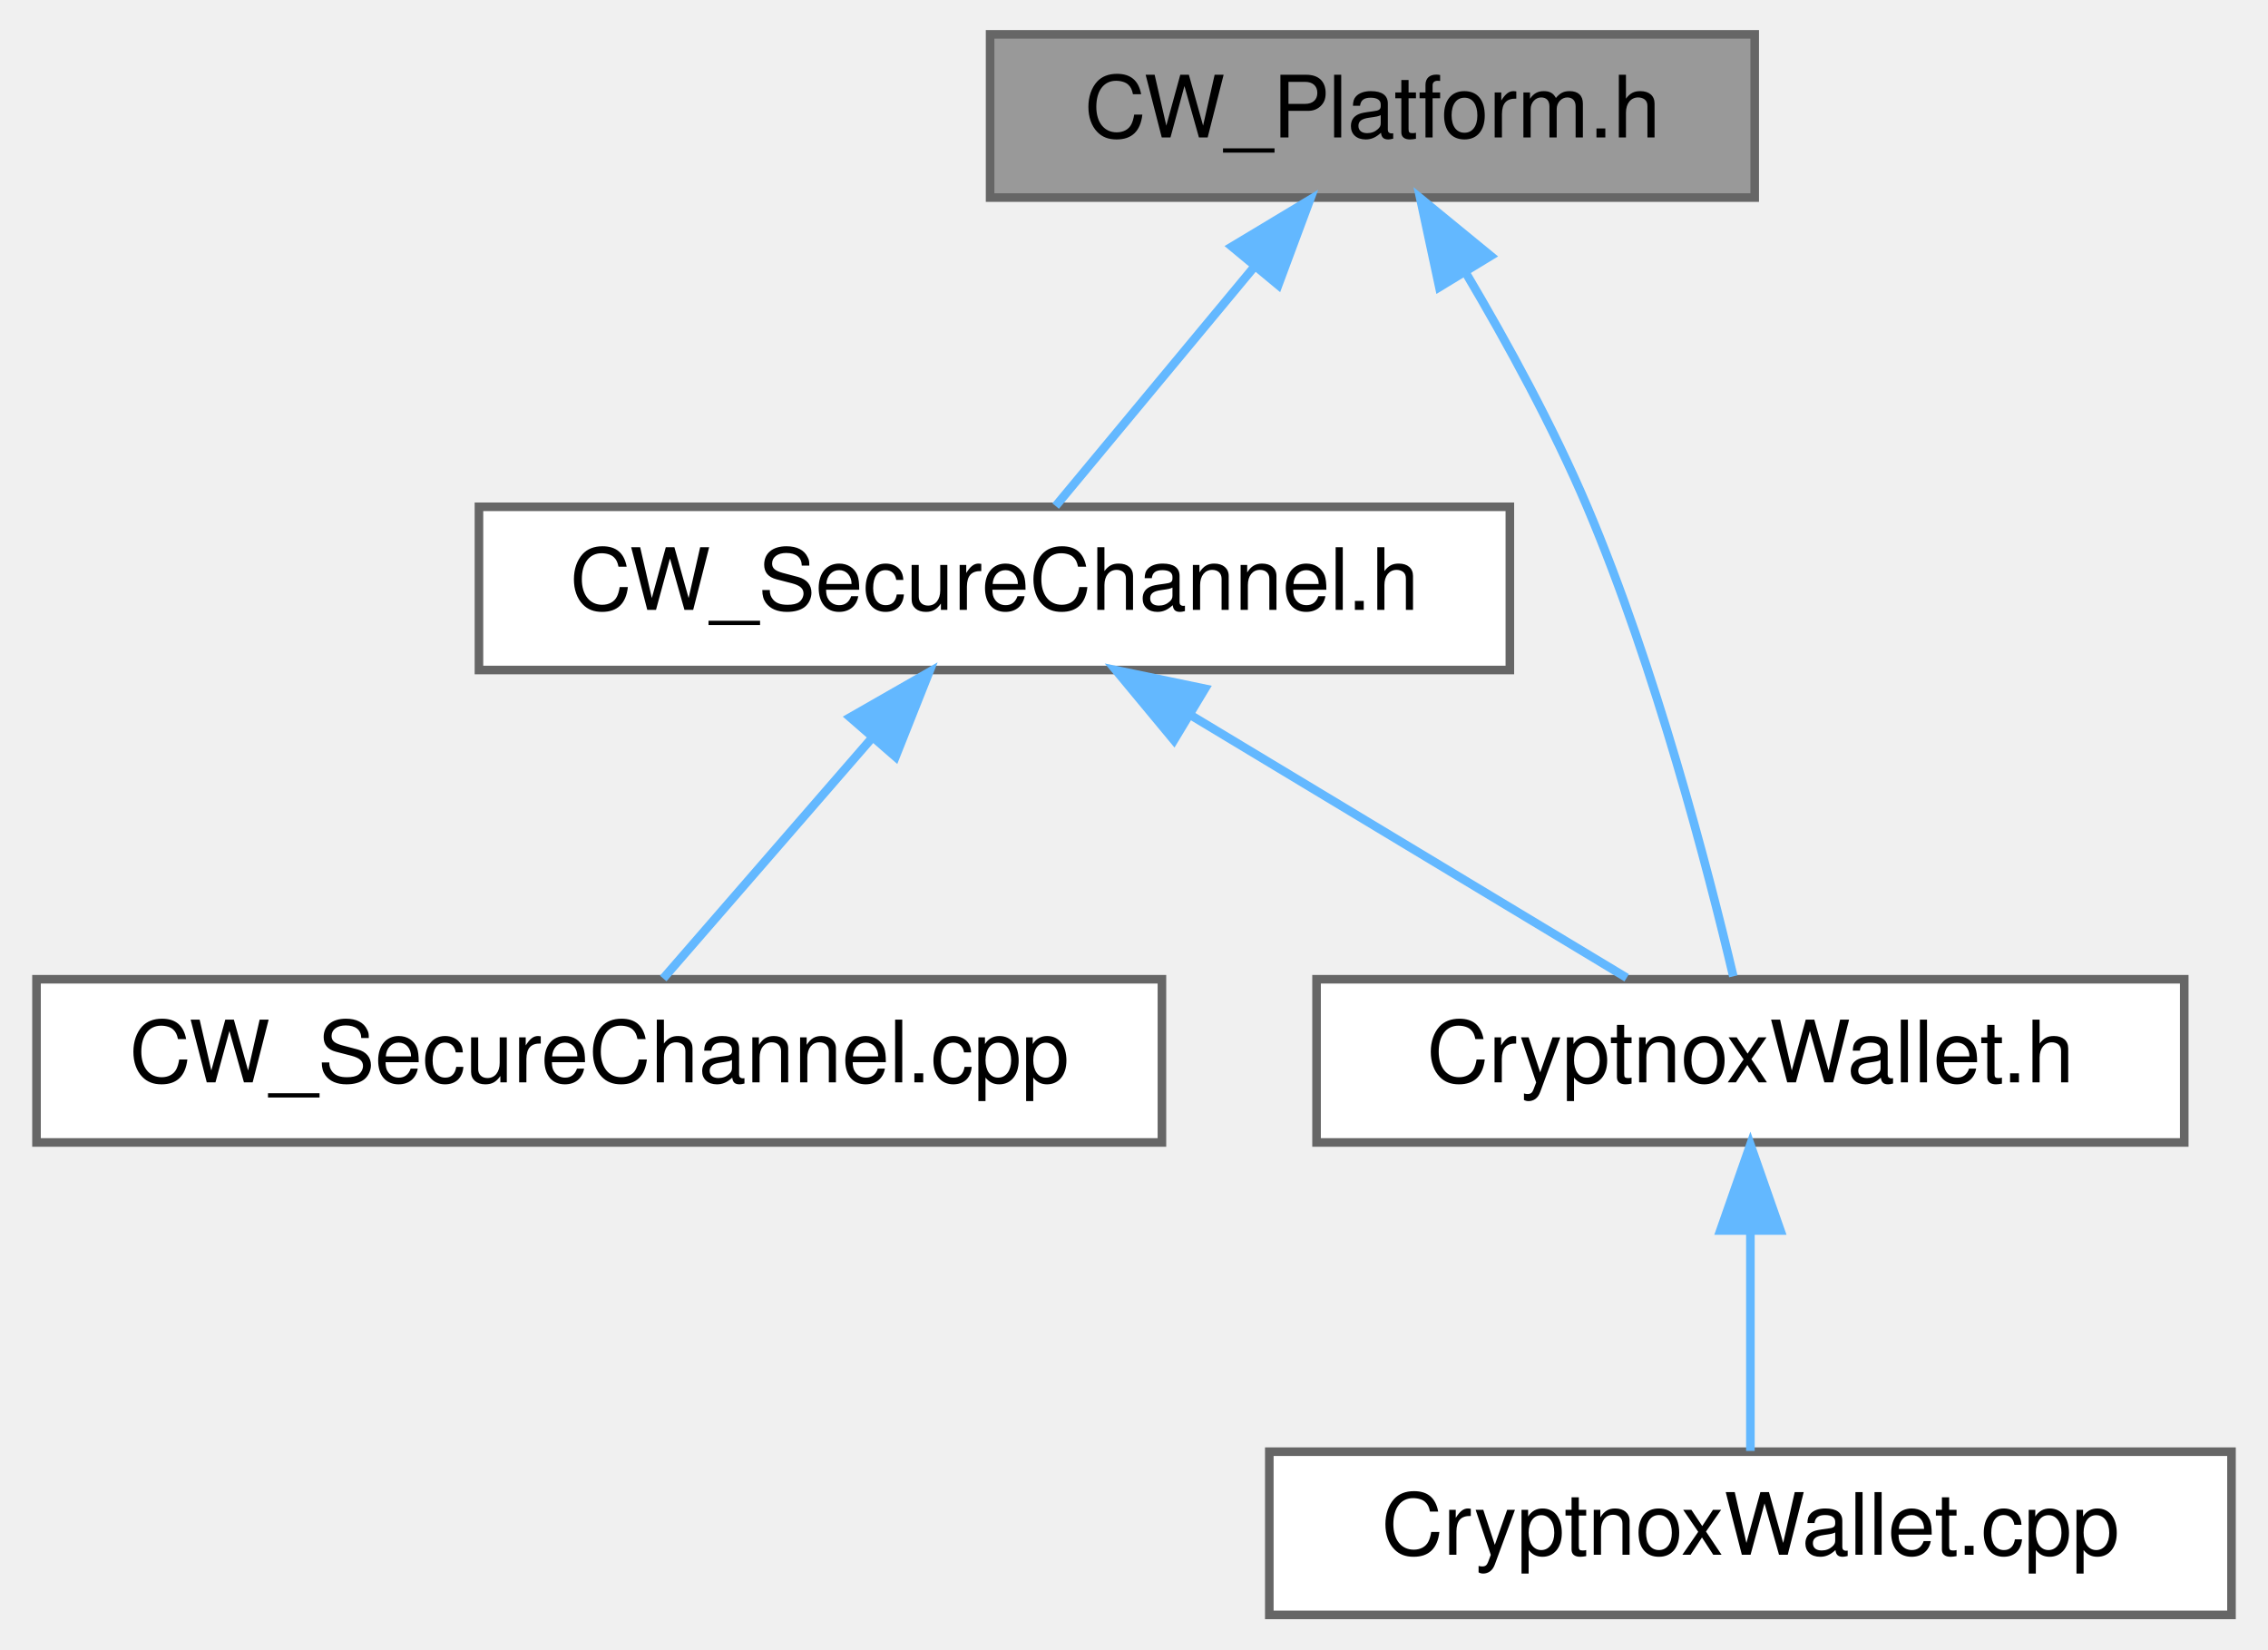
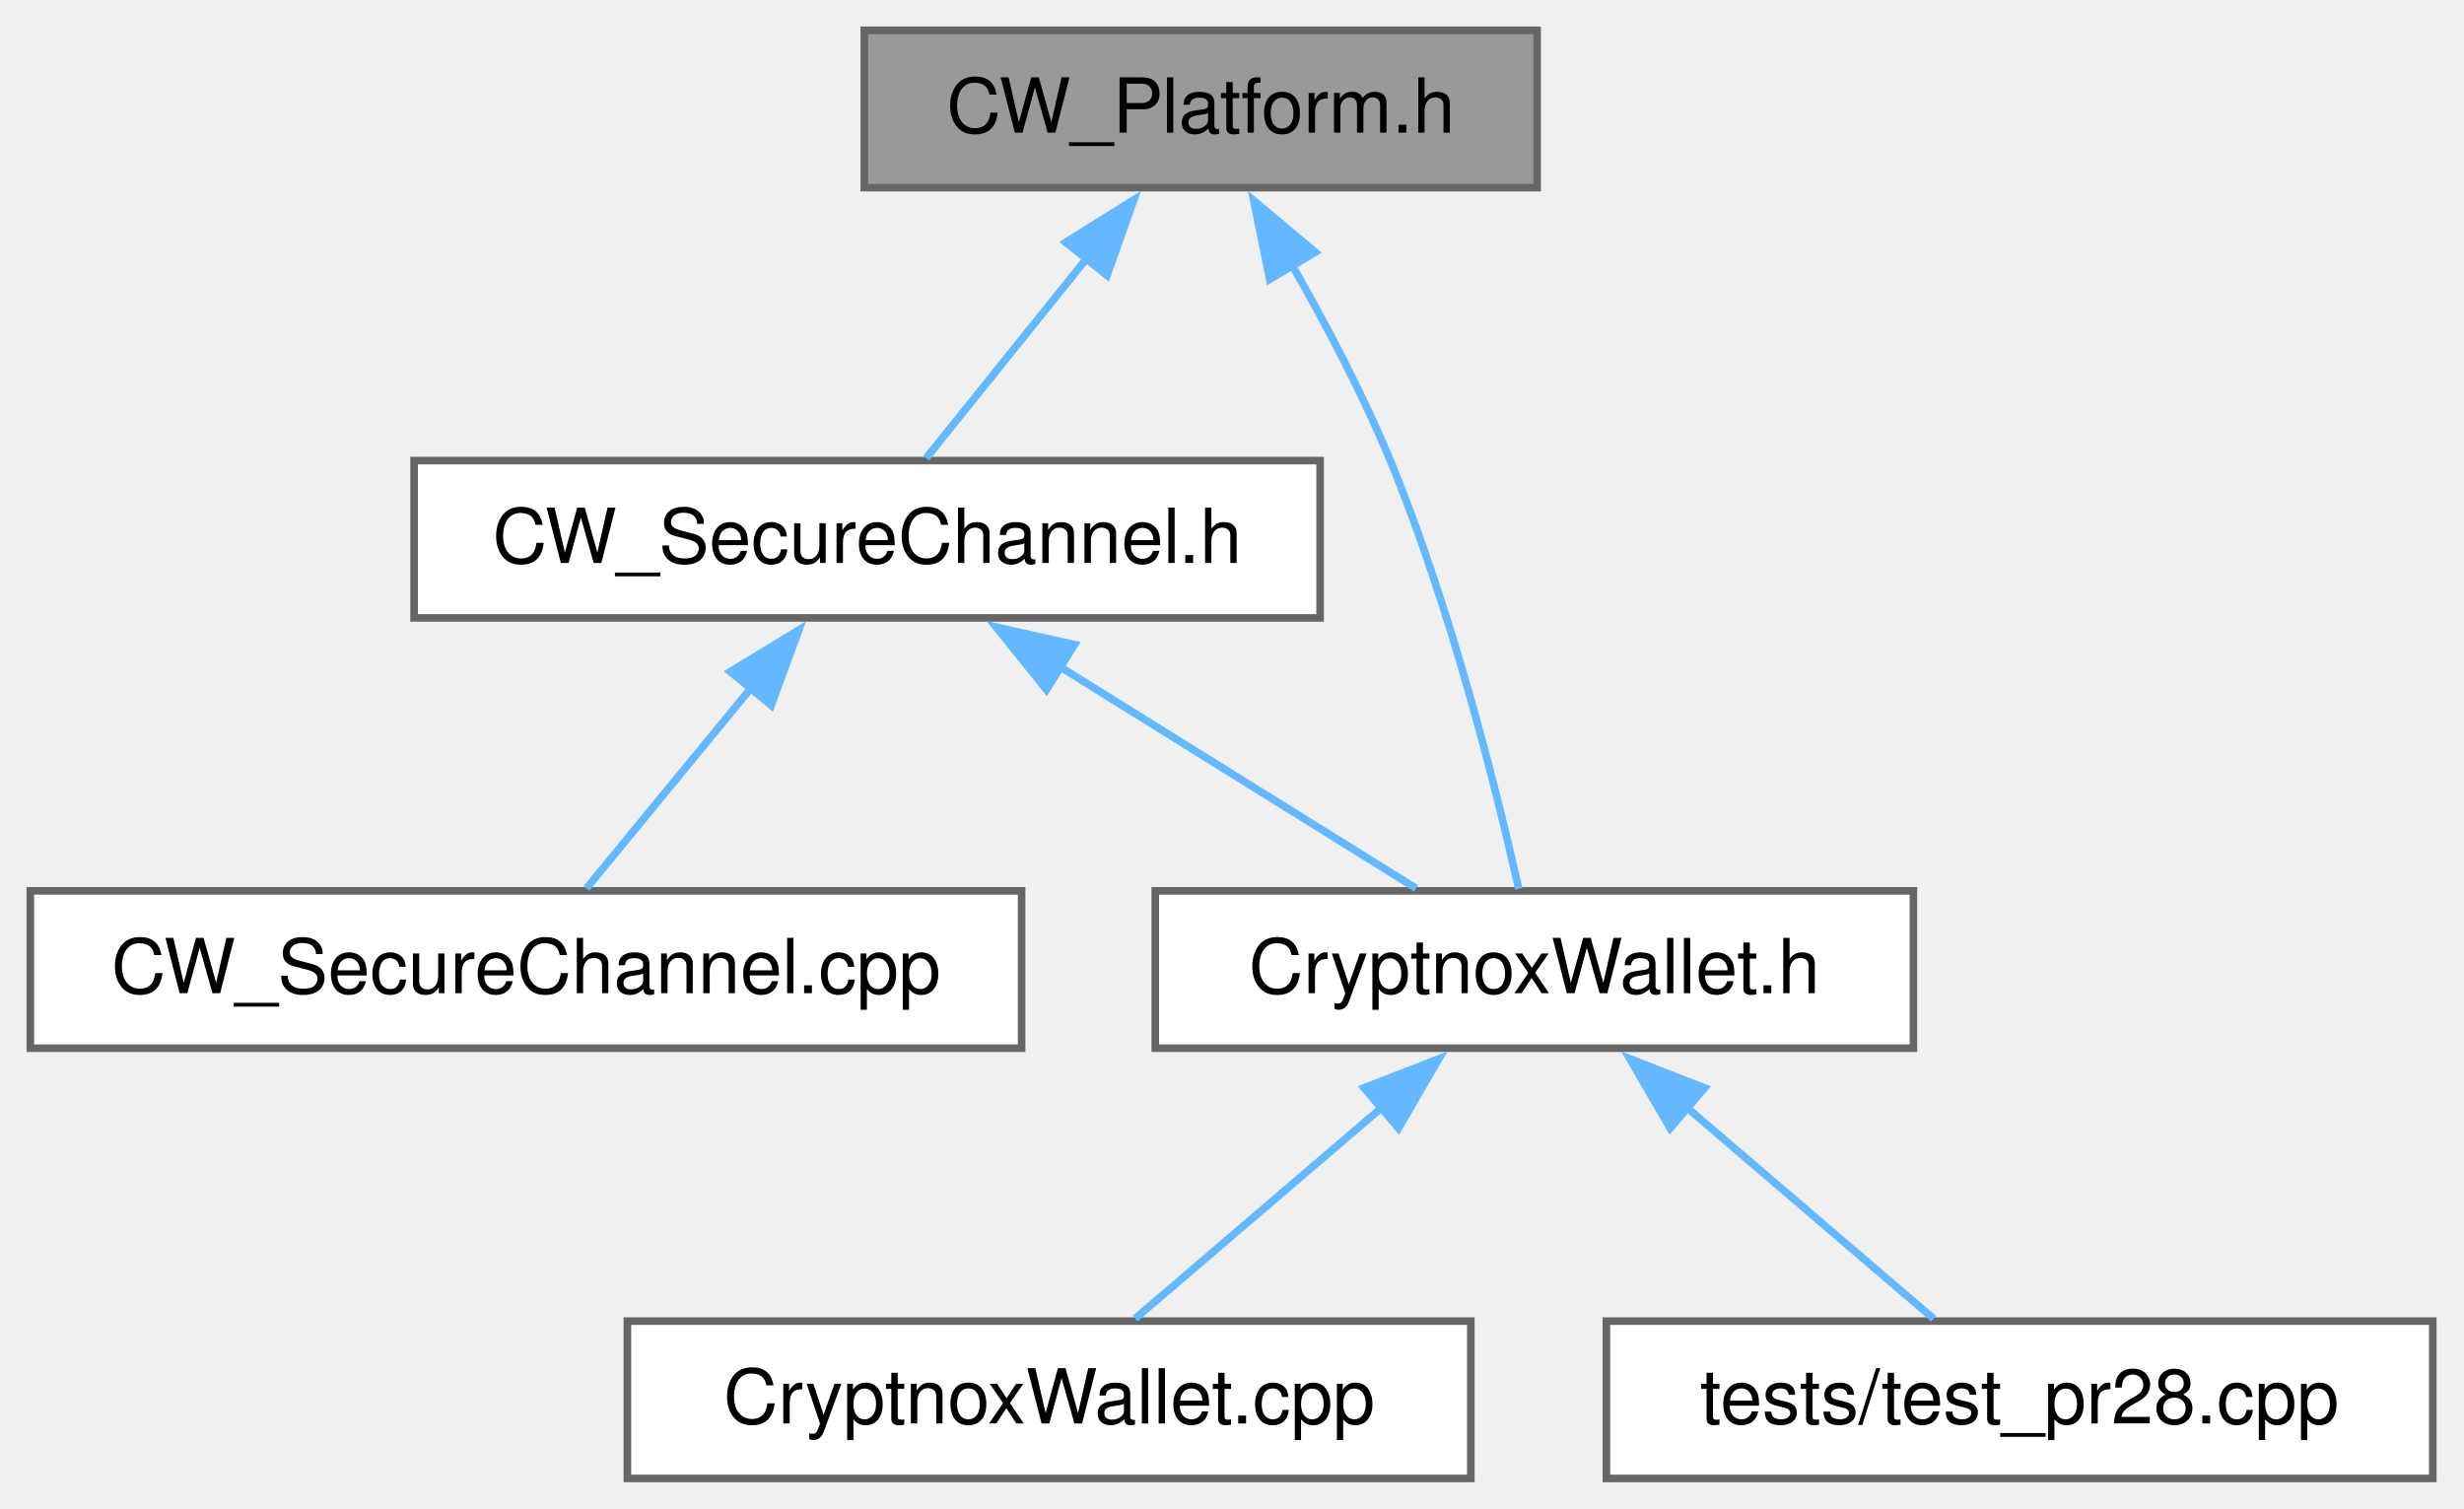
- <svg xmlns="http://www.w3.org/2000/svg" xmlns:xlink="http://www.w3.org/1999/xlink" width="264pt" height="192pt" viewBox="0.00 0.00 263.50 192.00">
-   <g id="graph0" class="graph" transform="scale(1 1) rotate(0) translate(4 188)">
+ <svg xmlns="http://www.w3.org/2000/svg" xmlns:xlink="http://www.w3.org/1999/xlink" width="325pt" height="199pt" viewBox="0.00 0.00 325.00 199.00">
+   <g id="graph0" class="graph" transform="scale(1 1) rotate(0) translate(4 195)">
    <g id="Node000001" class="node">
      <g id="a_Node000001">
        <a xlink:title="Abstract platform interface for timing primitives.">
-           <polygon fill="#999999" stroke="#666666" points="200,-184 111,-184 111,-165 200,-165 200,-184" />
-           <text text-anchor="middle" x="155.5" y="-172" font-family="Helvetica,sans-Serif" font-size="10.00">CW_Platform.h</text>
+           <polygon fill="#999999" stroke="#666666" points="198.75,-191 110,-191 110,-170.25 198.75,-170.25 198.75,-191" />
+           <text xml:space="preserve" text-anchor="middle" x="154.38" y="-177.5" font-family="Helvetica,sans-Serif" font-size="10.00">CW_Platform.h</text>
        </a>
      </g>
    </g>
    <g id="Node000002" class="node">
      <g id="a_Node000002">
        <a xlink:href="CW__SecureChannel_8h.html" target="_top" xlink:title="Cryptnox secure channel protocol over NFC.">
-           <polygon fill="white" stroke="#666666" points="171.5,-129 51.5,-129 51.5,-110 171.5,-110 171.5,-129" />
-           <text text-anchor="middle" x="111.5" y="-117" font-family="Helvetica,sans-Serif" font-size="10.00">CW_SecureChannel.h</text>
+           <polygon fill="white" stroke="#666666" points="170.12,-134.25 50.62,-134.25 50.62,-113.5 170.12,-113.5 170.12,-134.25" />
+           <text xml:space="preserve" text-anchor="middle" x="110.38" y="-120.75" font-family="Helvetica,sans-Serif" font-size="10.00">CW_SecureChannel.h</text>
        </a>
      </g>
    </g>
    <g id="edge1_Node000001_Node000002" class="edge">
      <g id="a_edge1_Node000001_Node000002">
        <a xlink:title=" ">
-           <path fill="none" stroke="#63b8ff" d="M141.77,-156.96C134.1,-147.72 124.87,-136.6 118.63,-129.09" />
-           <polygon fill="#63b8ff" stroke="#63b8ff" points="139.15,-159.29 148.23,-164.75 144.54,-154.82 139.15,-159.29" />
+           <path fill="none" stroke="#63b8ff" d="M139.37,-160.96C132.25,-152.09 124.04,-141.87 118.17,-134.58" />
+           <polygon fill="#63b8ff" stroke="#63b8ff" points="136.57,-163.05 145.56,-168.66 142.02,-158.67 136.57,-163.05" />
        </a>
      </g>
    </g>
    <g id="Node000004" class="node">
      <g id="a_Node000004">
        <a xlink:href="CryptnoxWallet_8h.html" target="_top" xlink:title="High-level API for interacting with a Cryptnox Hardware Wallet over NFC.">
-           <polygon fill="white" stroke="#666666" points="250,-74 149,-74 149,-55 250,-55 250,-74" />
-           <text text-anchor="middle" x="199.5" y="-62" font-family="Helvetica,sans-Serif" font-size="10.00">CryptnoxWallet.h</text>
+           <polygon fill="white" stroke="#666666" points="248.38,-77.5 148.38,-77.5 148.38,-56.75 248.38,-56.75 248.38,-77.5" />
+           <text xml:space="preserve" text-anchor="middle" x="198.38" y="-64" font-family="Helvetica,sans-Serif" font-size="10.00">CryptnoxWallet.h</text>
        </a>
      </g>
    </g>
-     <g id="edge5_Node000001_Node000004" class="edge">
-       <g id="a_edge5_Node000001_Node000004">
+     <g id="edge6_Node000001_Node000004" class="edge">
+       <g id="a_edge6_Node000001_Node000004">
        <a xlink:title=" ">
-           <path fill="none" stroke="#63b8ff" d="M166.43,-156.14C171.19,-148.1 176.56,-138.28 180.5,-129 188.5,-110.14 194.56,-86.81 197.51,-74.34" />
-           <polygon fill="#63b8ff" stroke="#63b8ff" points="163.29,-154.57 161.07,-164.93 169.27,-158.21 163.29,-154.57" />
+           <path fill="none" stroke="#63b8ff" d="M166.33,-160.19C170.84,-152.33 175.74,-143.05 179.38,-134.25 187.4,-114.82 193.37,-90.85 196.32,-77.77" />
+           <polygon fill="#63b8ff" stroke="#63b8ff" points="163.47,-158.16 161.37,-168.55 169.49,-161.74 163.47,-158.16" />
        </a>
      </g>
    </g>
    <g id="Node000003" class="node">
      <g id="a_Node000003">
        <a xlink:href="CW__SecureChannel_8cpp.html" target="_top" xlink:title="Implementation of the Cryptnox secure channel protocol.">
-           <polygon fill="white" stroke="#666666" points="131,-74 0,-74 0,-55 131,-55 131,-74" />
-           <text text-anchor="middle" x="65.5" y="-62" font-family="Helvetica,sans-Serif" font-size="10.00">CW_SecureChannel.cpp</text>
+           <polygon fill="white" stroke="#666666" points="130.75,-77.5 0,-77.5 0,-56.75 130.75,-56.75 130.75,-77.5" />
+           <text xml:space="preserve" text-anchor="middle" x="65.38" y="-64" font-family="Helvetica,sans-Serif" font-size="10.00">CW_SecureChannel.cpp</text>
        </a>
      </g>
    </g>
    <g id="edge2_Node000002_Node000003" class="edge">
      <g id="a_edge2_Node000002_Node000003">
        <a xlink:title=" ">
-           <path fill="none" stroke="#63b8ff" d="M97.14,-101.96C89.13,-92.72 79.47,-81.6 72.95,-74.09" />
-           <polygon fill="#63b8ff" stroke="#63b8ff" points="94.71,-104.49 103.9,-109.75 99.99,-99.9 94.71,-104.49" />
+           <path fill="none" stroke="#63b8ff" d="M95.03,-104.21C87.75,-95.34 79.35,-85.12 73.35,-77.83" />
+           <polygon fill="#63b8ff" stroke="#63b8ff" points="92.32,-106.41 101.37,-111.92 97.72,-101.97 92.32,-106.41" />
        </a>
      </g>
    </g>
    <g id="edge3_Node000002_Node000004" class="edge">
      <g id="a_edge3_Node000002_Node000004">
        <a xlink:title=" ">
-           <path fill="none" stroke="#63b8ff" d="M134.42,-104.7C150.45,-95.04 171.37,-82.44 185.1,-74.17" />
-           <polygon fill="#63b8ff" stroke="#63b8ff" points="132.4,-101.83 125.64,-109.98 136.01,-107.82 132.4,-101.83" />
+           <path fill="none" stroke="#63b8ff" d="M135.48,-107.26C150.72,-97.78 169.68,-85.98 182.78,-77.83" />
+           <polygon fill="#63b8ff" stroke="#63b8ff" points="134.03,-104.03 127.39,-112.29 137.73,-109.98 134.03,-104.03" />
        </a>
      </g>
    </g>
    <g id="Node000005" class="node">
      <g id="a_Node000005">
        <a xlink:href="CryptnoxWallet_8cpp.html" target="_top" xlink:title="Implementation of the high-level CryptnoxWallet API.">
-           <polygon fill="white" stroke="#666666" points="255.5,-19 143.5,-19 143.5,0 255.5,0 255.5,-19" />
-           <text text-anchor="middle" x="199.5" y="-7" font-family="Helvetica,sans-Serif" font-size="10.00">CryptnoxWallet.cpp</text>
+           <polygon fill="white" stroke="#666666" points="190,-20.75 78.75,-20.75 78.75,0 190,0 190,-20.75" />
+           <text xml:space="preserve" text-anchor="middle" x="134.38" y="-7.25" font-family="Helvetica,sans-Serif" font-size="10.00">CryptnoxWallet.cpp</text>
        </a>
      </g>
    </g>
    <g id="edge4_Node000004_Node000005" class="edge">
      <g id="a_edge4_Node000004_Node000005">
        <a xlink:title=" ">
-           <path fill="none" stroke="#63b8ff" d="M199.5,-44.66C199.5,-35.93 199.5,-25.99 199.5,-19.09" />
-           <polygon fill="#63b8ff" stroke="#63b8ff" points="196,-44.75 199.5,-54.75 203,-44.75 196,-44.75" />
+           <path fill="none" stroke="#63b8ff" d="M178.19,-48.86C167.47,-39.69 154.7,-28.76 145.72,-21.08" />
+           <polygon fill="#63b8ff" stroke="#63b8ff" points="175.91,-51.51 185.78,-55.35 180.46,-46.19 175.91,-51.51" />
+         </a>
+       </g>
+     </g>
+     <g id="Node000006" class="node">
+       <g id="a_Node000006">
+         <a xlink:href="test__pr28_8cpp.html" target="_top" xlink:title=" ">
+           <polygon fill="white" stroke="#666666" points="316.88,-20.75 207.88,-20.75 207.88,0 316.88,0 316.88,-20.75" />
+           <text xml:space="preserve" text-anchor="middle" x="262.38" y="-7.25" font-family="Helvetica,sans-Serif" font-size="10.00">tests/test_pr28.cpp</text>
+         </a>
+       </g>
+     </g>
+     <g id="edge5_Node000004_Node000006" class="edge">
+       <g id="a_edge5_Node000004_Node000006">
+         <a xlink:title=" ">
+           <path fill="none" stroke="#63b8ff" d="M218.56,-48.86C229.28,-39.69 242.05,-28.76 251.03,-21.08" />
+           <polygon fill="#63b8ff" stroke="#63b8ff" points="216.29,-46.19 210.97,-55.35 220.84,-51.51 216.29,-46.19" />
        </a>
      </g>
    </g>
  </g>
</svg>
